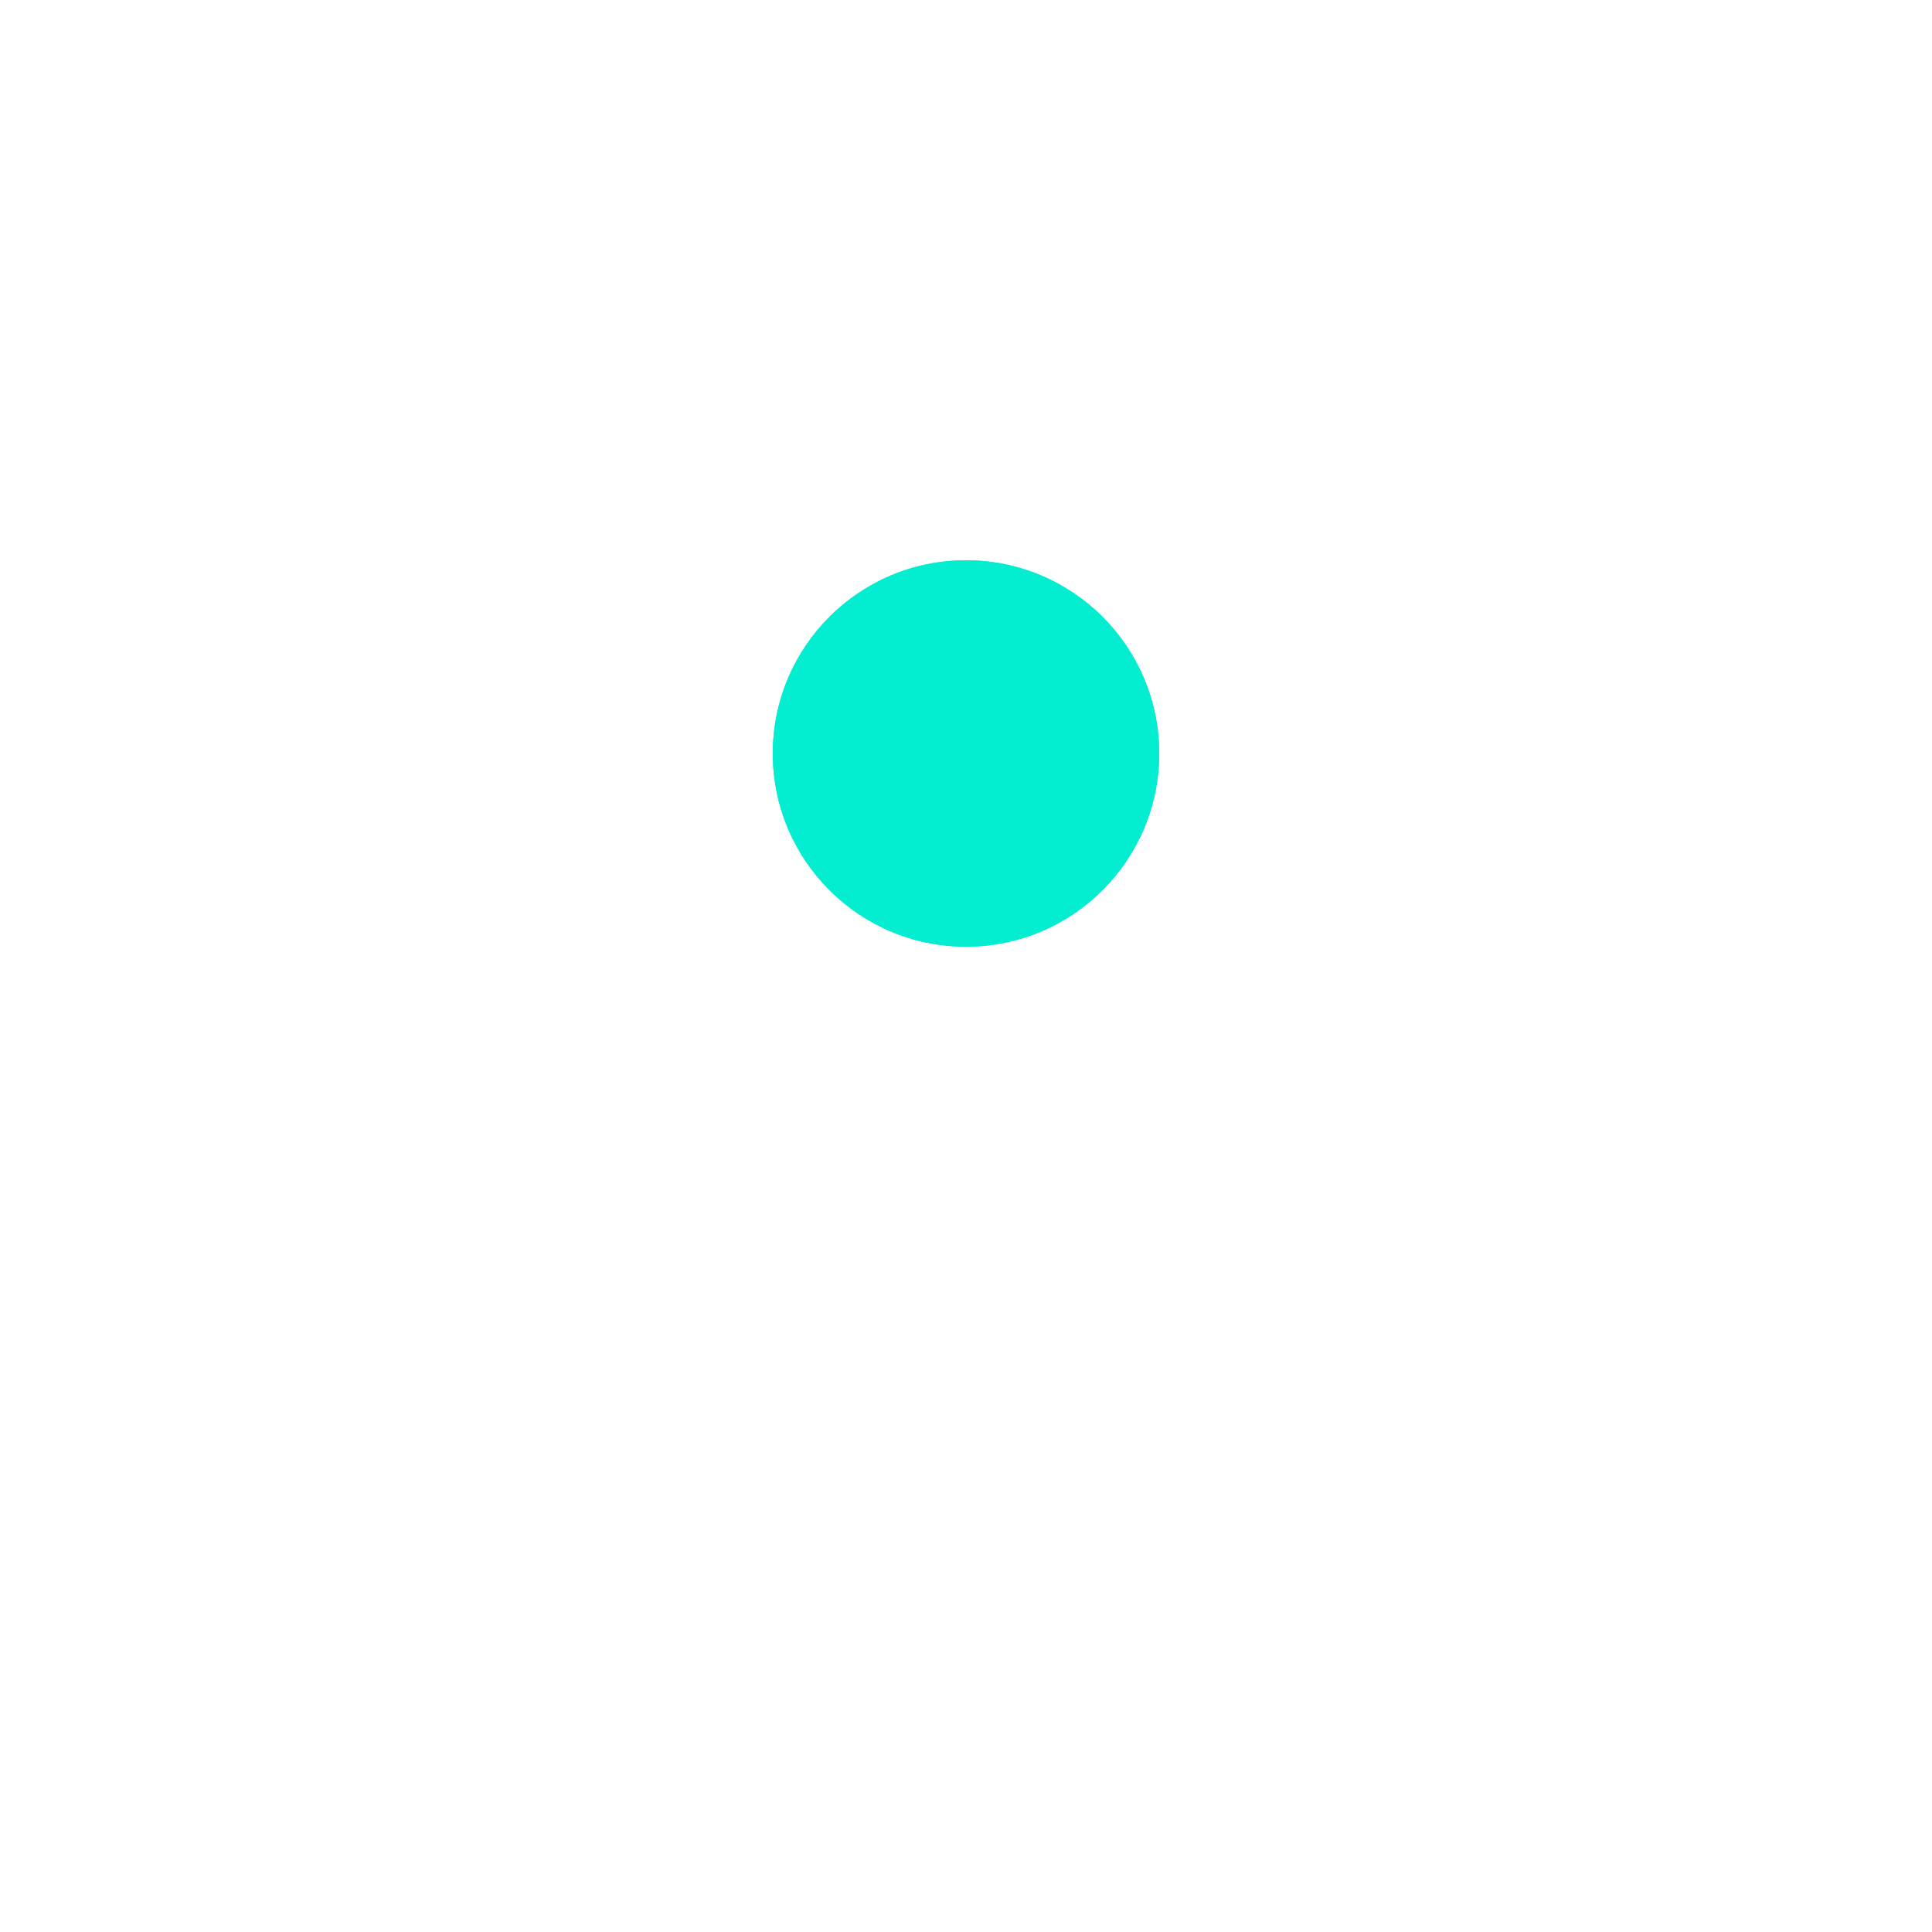
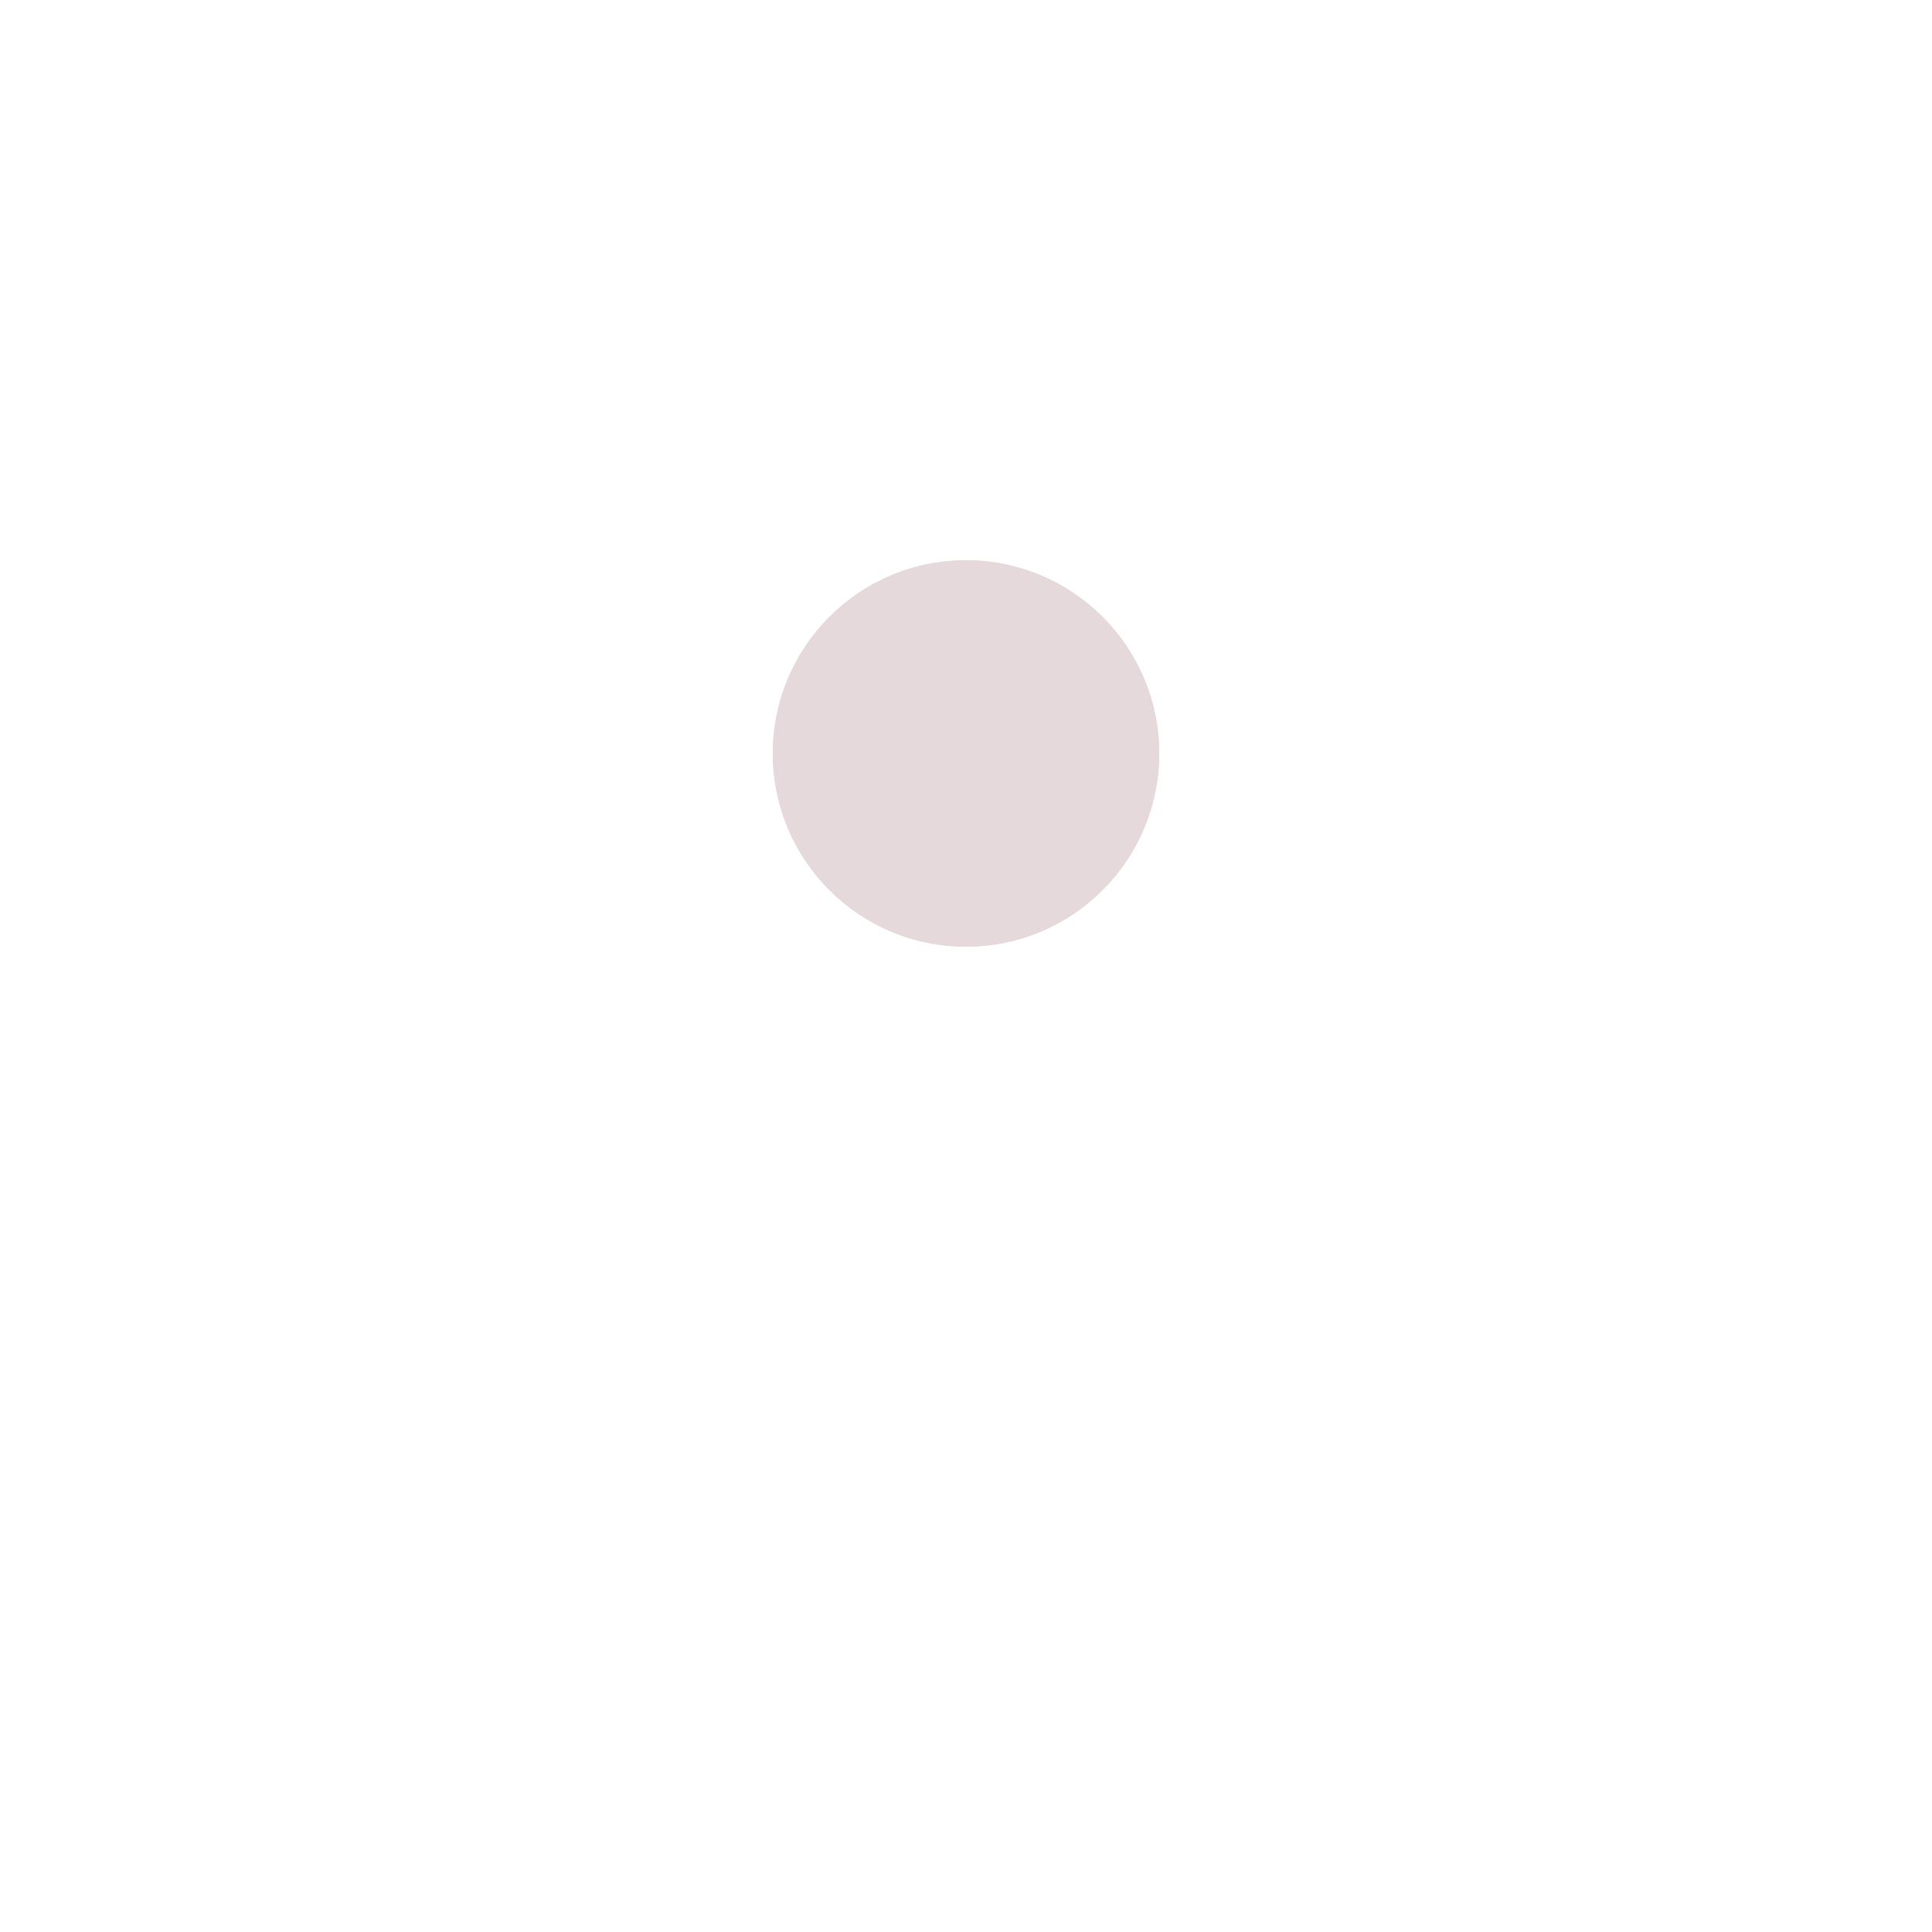
- <svg xmlns="http://www.w3.org/2000/svg" viewBox="0 0 100 100" preserveAspectRatio="xMidYMid" width="152" height="152" style="shape-rendering: auto; display: block; background: transparent;">
+ <svg xmlns="http://www.w3.org/2000/svg" viewBox="0 0 100 100" preserveAspectRatio="xMidYMid" width="127" height="127" style="shape-rendering: auto; display: block; background: transparent;">
  <g>
    <g transform="translate(0 -5)">
-       <circle fill="#03eed0" r="10" cy="44" cx="50">
+       <circle fill="#e6d9db" r="10" cy="44" cx="50">
        <animateTransform values="0 50 50;360 50 50" keyTimes="0;1" repeatCount="indefinite" dur="0.5s" type="rotate" attributeName="transform" />
        <animate keySplines="0.2 0 0.8 1;0.2 0 0.8 1" values="0;10;0" keyTimes="0;0.5;1" calcMode="spline" repeatCount="indefinite" dur="0.5s" attributeName="r" />
      </circle>
-       <circle fill="#03eed0" r="10" cy="44" cx="50">
+       <circle fill="#e6d9db" r="10" cy="44" cx="50">
        <animateTransform values="180 50 50;540 50 50" keyTimes="0;1" repeatCount="indefinite" dur="0.5s" type="rotate" attributeName="transform" />
        <animate keySplines="0.2 0 0.8 1;0.2 0 0.8 1" values="10;0;10" keyTimes="0;0.5;1" calcMode="spline" repeatCount="indefinite" dur="0.5s" attributeName="r" />
      </circle>
    </g>
    <g />
  </g>
</svg>
